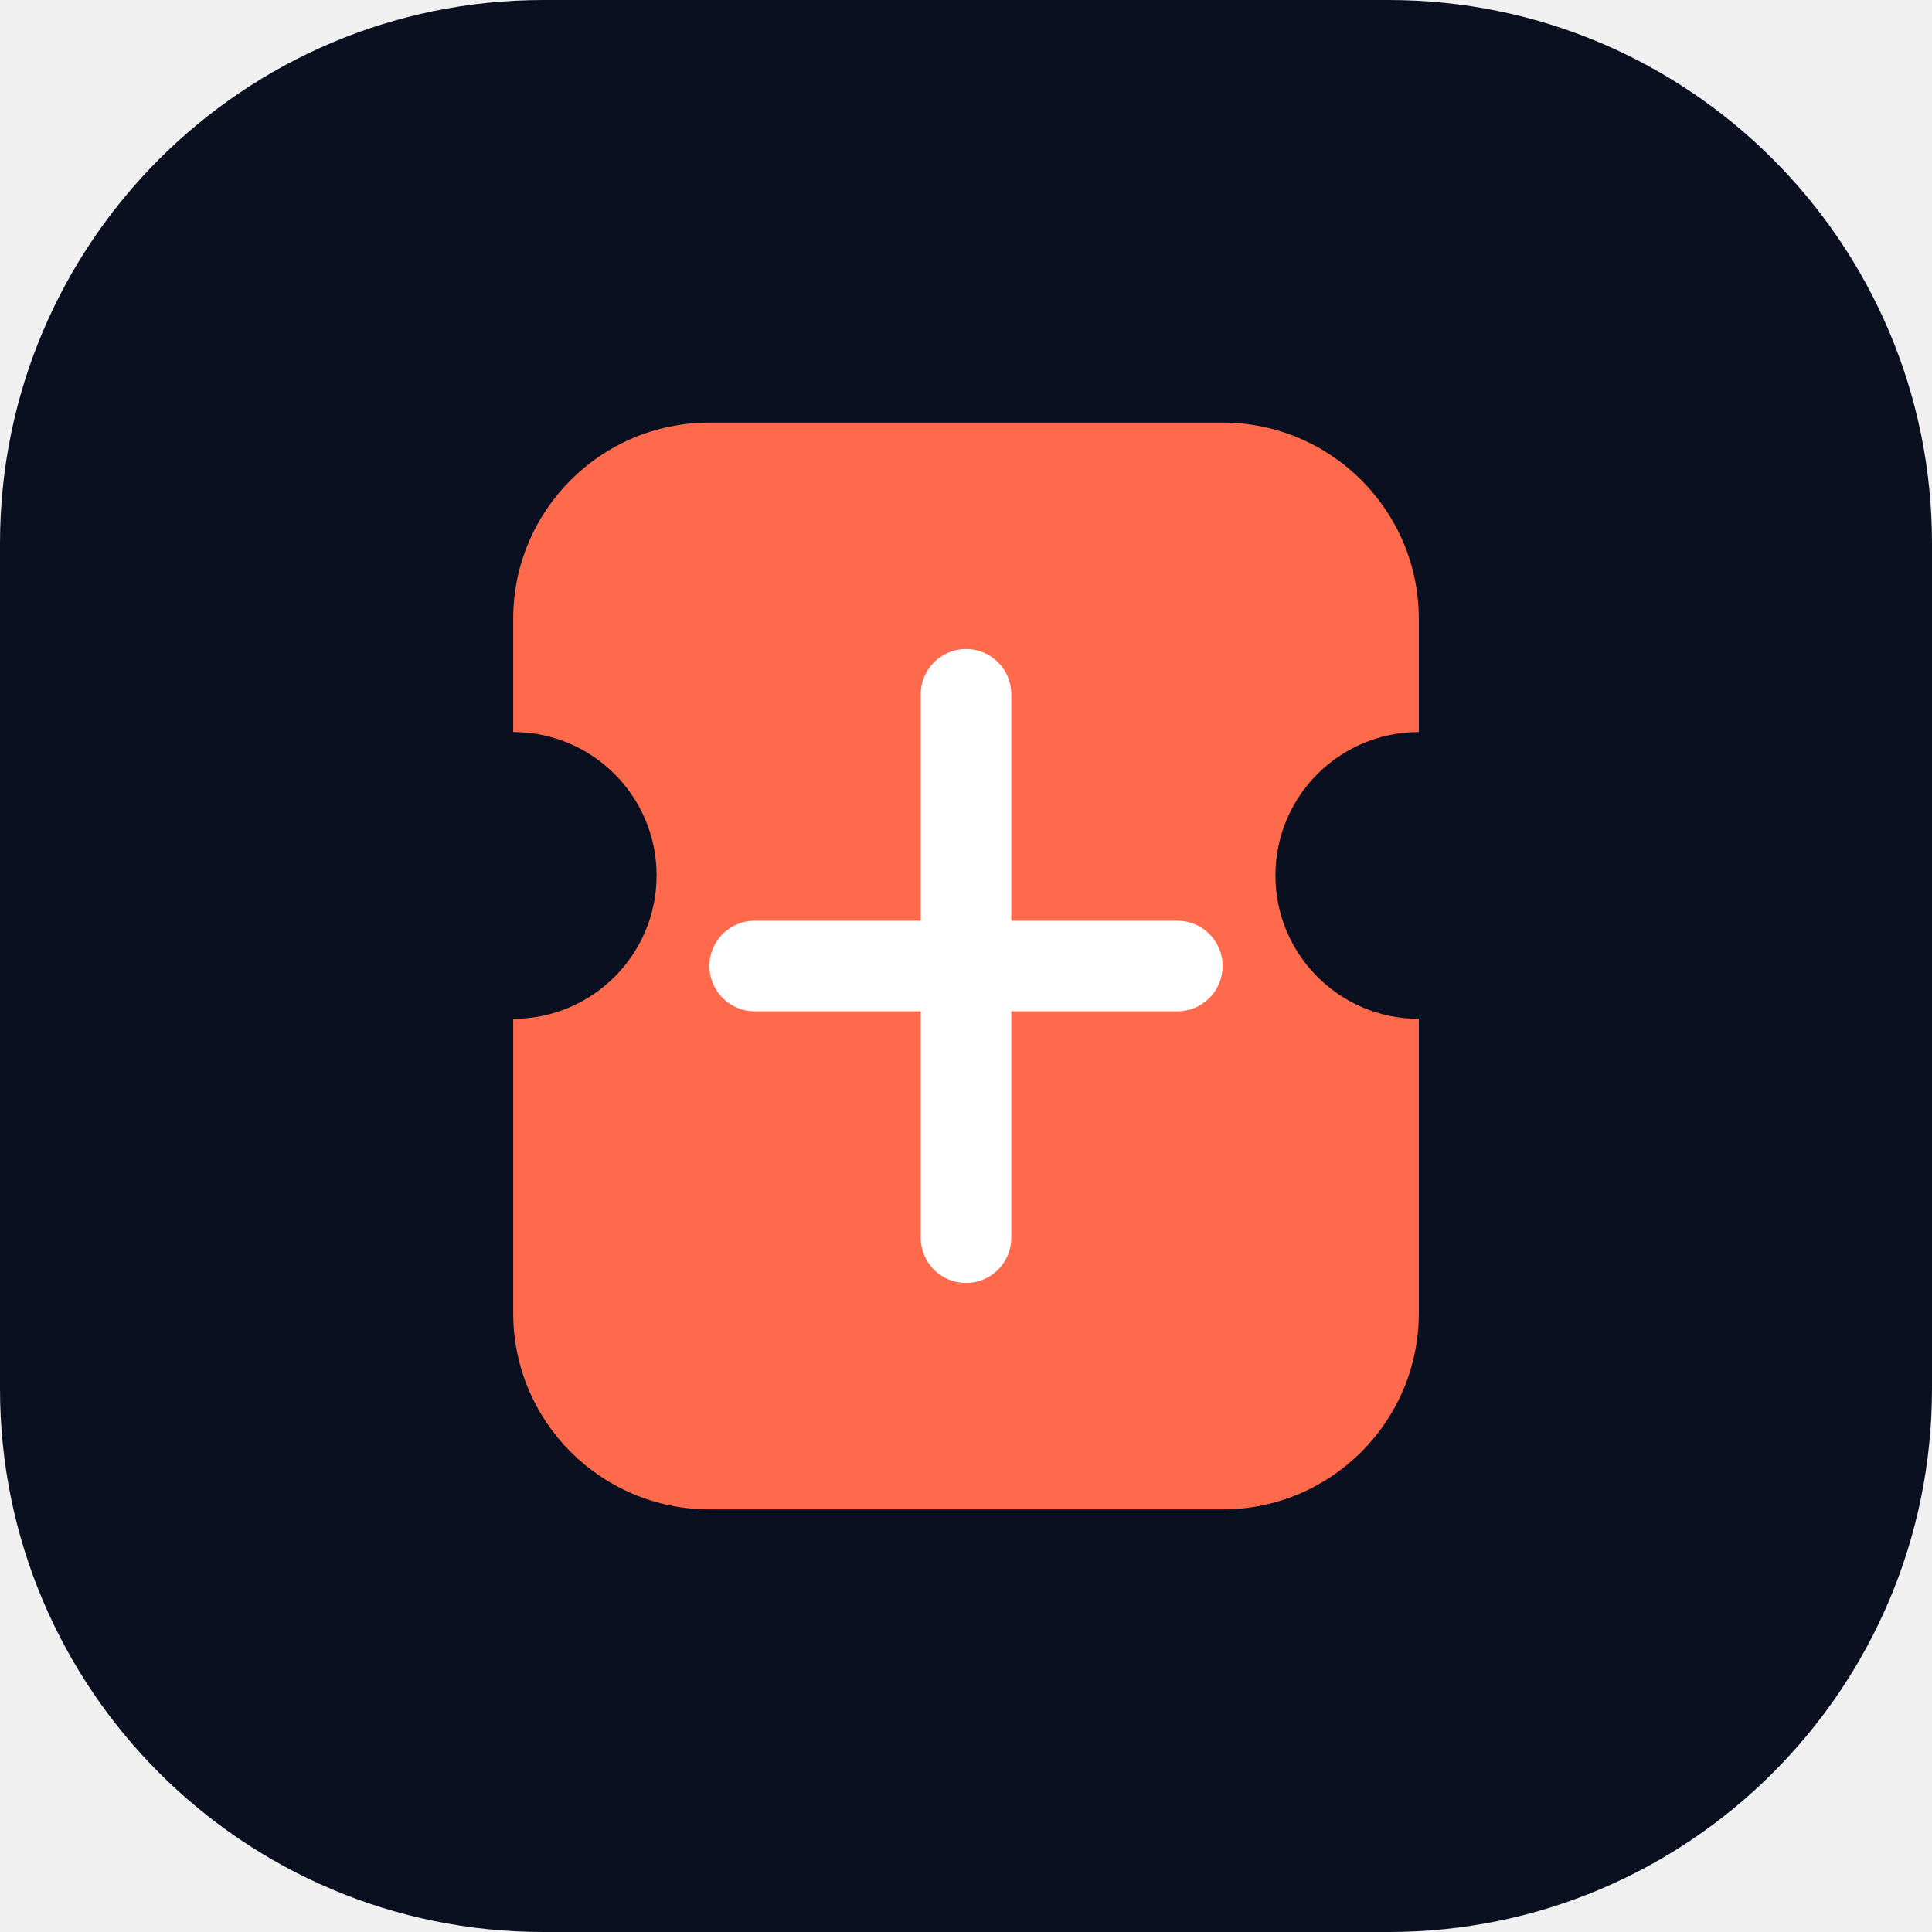
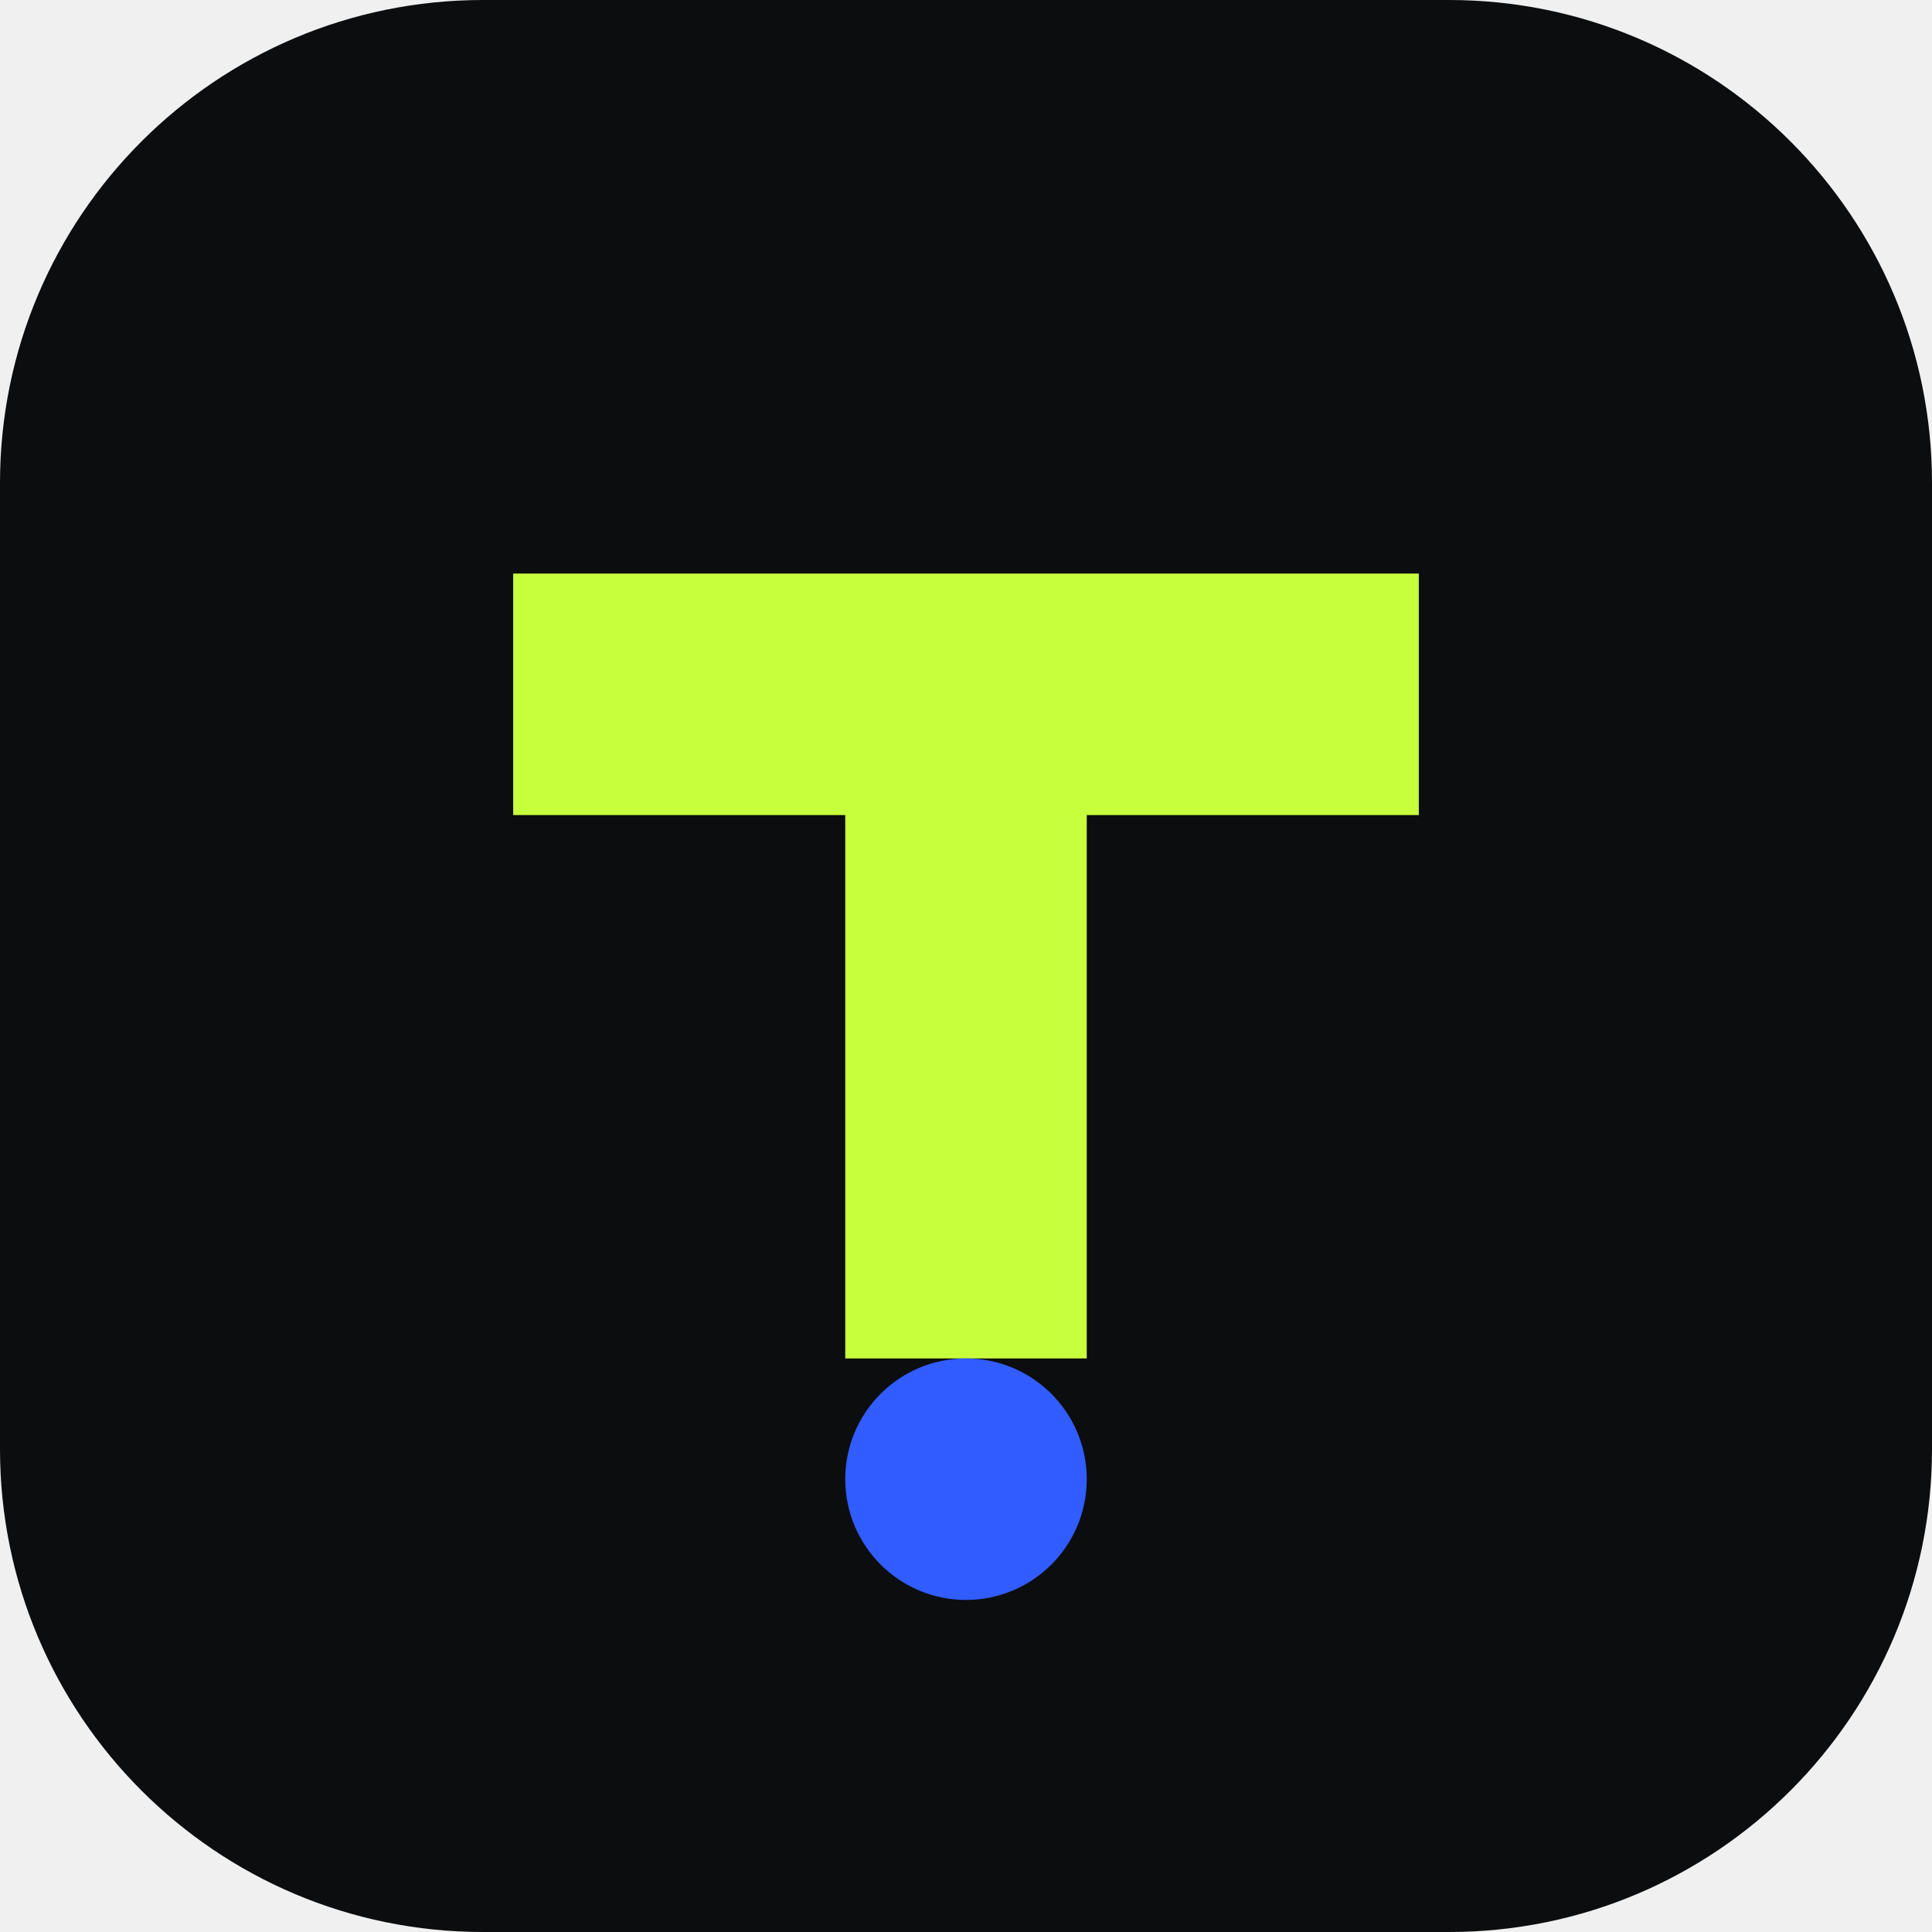
<svg xmlns="http://www.w3.org/2000/svg" viewBox="0 0 64 64" fill="none">
-   <rect width="64" height="64" rx="18" fill="#0B1020" />
-   <path d="M17 20.5A6.5 6.5 0 0 1 23.5 14h17A6.5 6.5 0 0 1 47 20.5v3.75a4.75 4.75 0 0 0 0 9.5v9.75A6.5 6.5 0 0 1 40.5 50h-17a6.5 6.5 0 0 1-6.5-6.5v-9.75a4.75 4.75 0 0 0 0-9.5V20.5Z" fill="#FF6A4D" />
-   <path d="M32 23v18M25 32h14" stroke="#fff" stroke-width="3" stroke-linecap="round" />
+   <rect width="64" height="64" rx="16" fill="#0B0D0F" />
+   <path d="M17 19h30v8H17zM28 27h8v18h-8z" fill="#C8FF3D" />
+   <circle cx="32" cy="49" r="4" fill="#315CFF" />
</svg>
